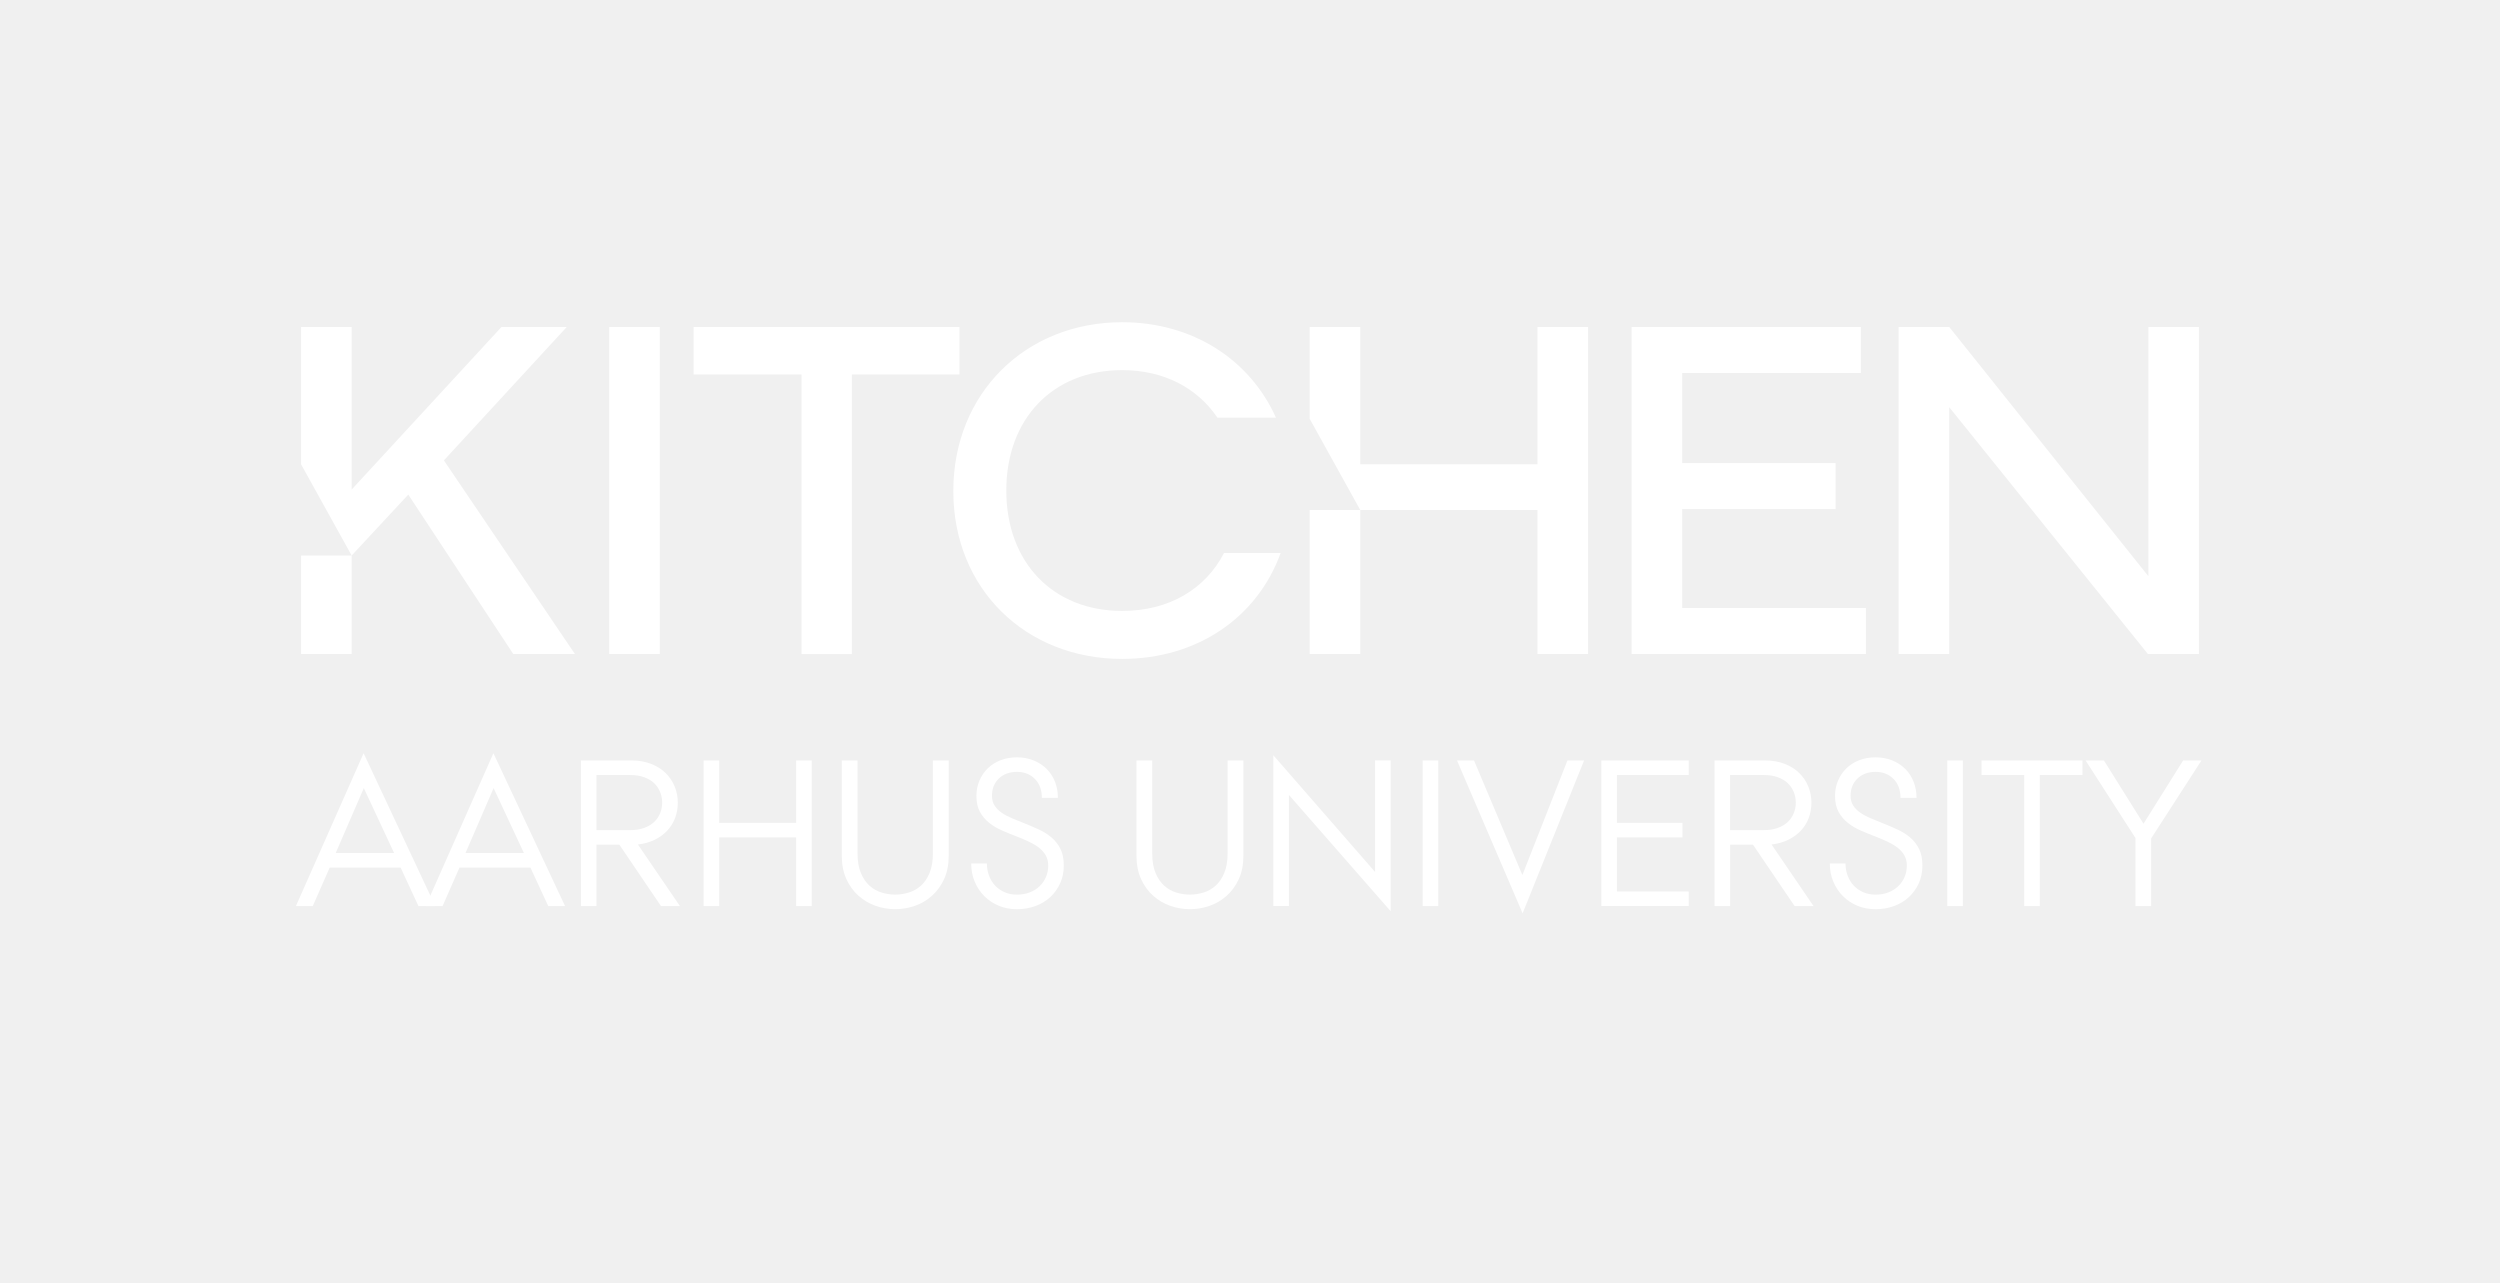
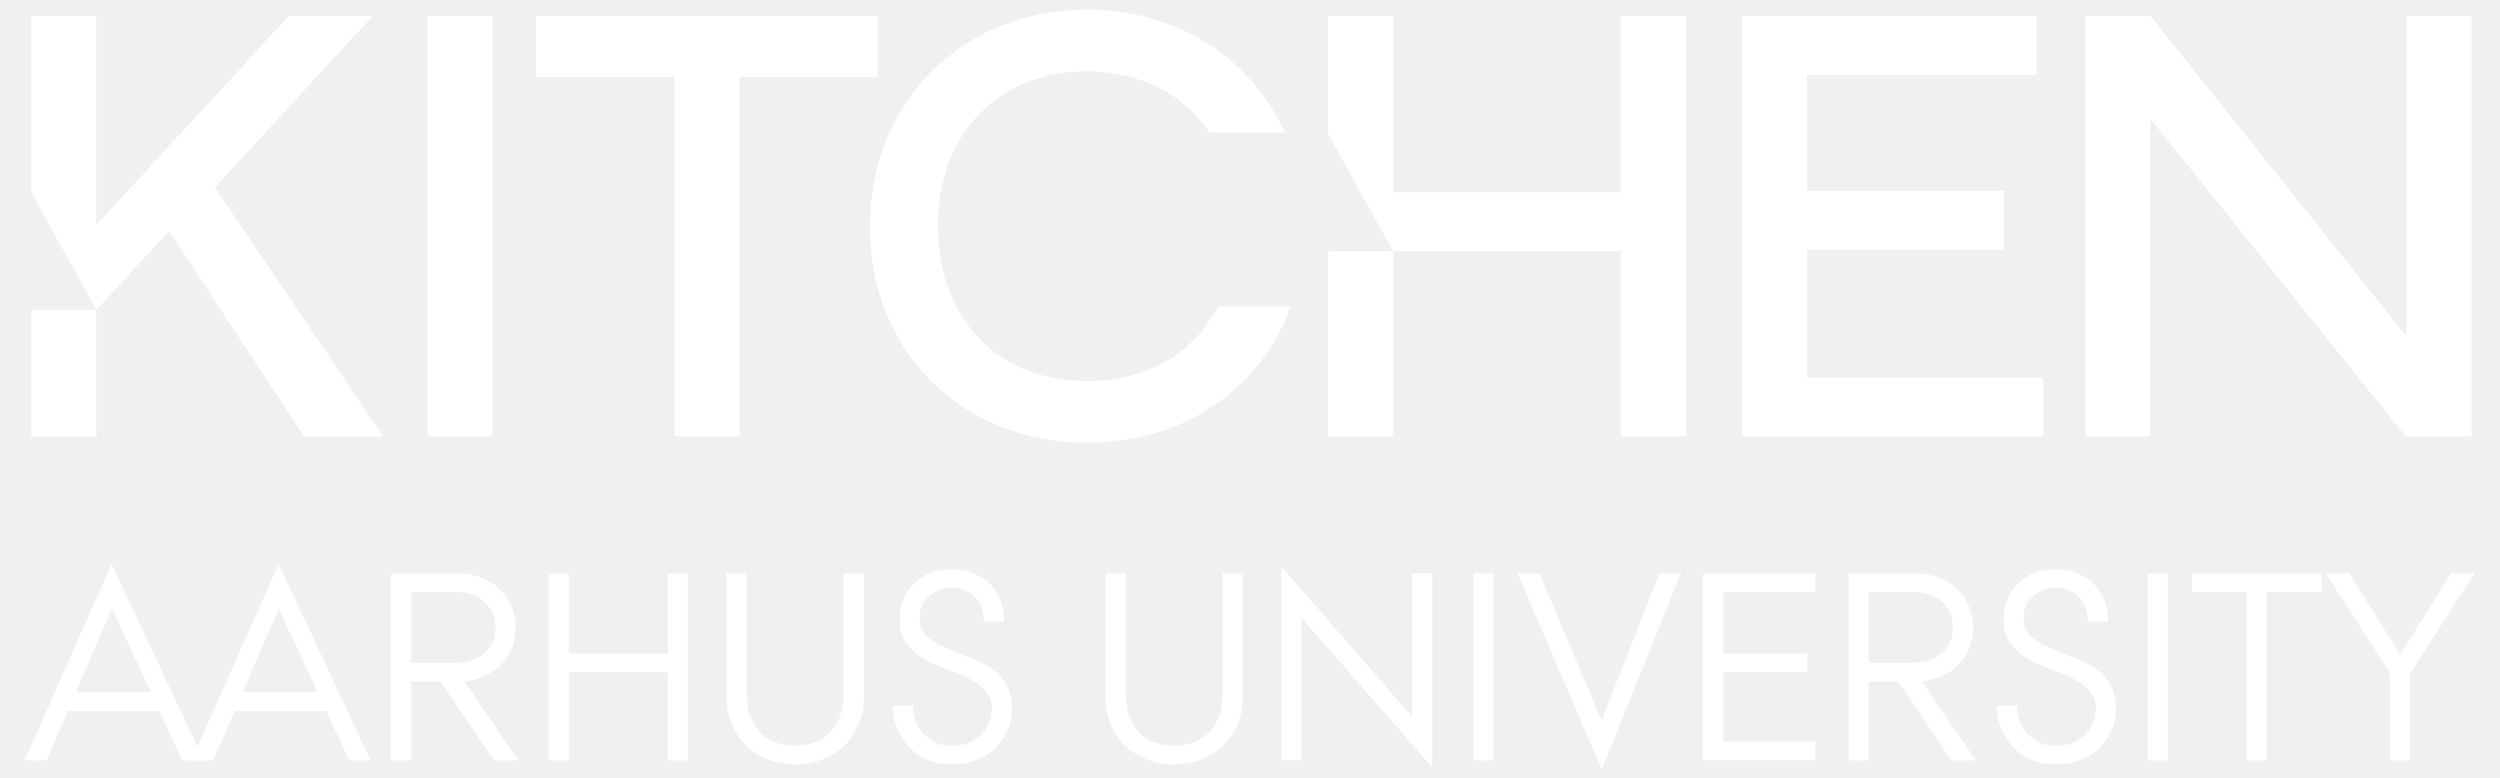
- <svg xmlns="http://www.w3.org/2000/svg" id="kitchen" viewBox="0 0 689.36 353.55" width="689.36" height="353.55">
+ <svg xmlns="http://www.w3.org/2000/svg" id="kitchen" viewBox="76.318 86.752 536.15 166.846">
  <defs>
    <style> .cls-1 { fill: #fff; } </style>
  </defs>
  <g>
    <path class="cls-1" d="M523.53,180.34v-90.18h13.95l54.92,68.73v-68.73h13.95v90.18h-14.08l-54.79-68.07v68.07h-13.95Z" fill="#FFFFFF" stroke-width="0px" />
    <path class="cls-1" d="M449.9,90.17h63.22v12.68h-49.27v24.84h42.3v12.68h-42.3v27.29h50.67v12.68h-64.61v-90.18Z" fill="#FFFFFF" stroke-width="0px" />
    <polygon class="cls-1" points="423.95 90.17 423.95 128.02 375.08 128.02 375.08 90.17 361.13 90.17 361.13 115.47 375.08 140.63 361.13 140.63 361.13 180.34 375.08 180.34 375.08 140.63 423.95 140.63 423.95 180.34 437.9 180.34 437.9 90.17 423.95 90.17" fill="#FFFFFF" stroke-width="0px" />
    <path class="cls-1" d="M337.53,152.47c-5.16,9.96-15.13,15.99-28.11,15.99-19.06,0-31.94-13.35-31.94-33.2s12.88-33.2,31.94-33.2c11.58,0,20.77,4.96,26.28,13.11h16.14c-7.18-16.01-22.98-26.32-42.42-26.32-26.56,0-46.55,19.52-46.55,46.55s19.99,46.29,46.55,46.29c20.71,0,37.28-11.42,43.71-29.2h-15.61Z" fill="#FFFFFF" stroke-width="0px" />
    <path class="cls-1" d="M191.26,90.17h73.31v13.08h-29.68v77.1h-13.88v-77.1h-29.75v-13.08Z" fill="#FFFFFF" stroke-width="0px" />
    <path class="cls-1" d="M181.94,180.34h-13.95v-90.18h13.95v90.18Z" fill="#FFFFFF" stroke-width="0px" />
    <polygon class="cls-1" points="122.4 126.95 156.27 90.17 138.27 90.17 96.97 134.99 96.97 90.17 83.02 90.17 83.02 128.03 96.97 153.19 83.02 153.19 83.02 180.34 96.97 180.34 96.97 153.18 112.58 136.38 141.53 180.34 158.53 180.34 122.4 126.95" fill="#FFFFFF" stroke-width="0px" />
  </g>
  <g>
    <path class="cls-1" d="M100.26,207.68l19.76,42.16h-4.64l-4.91-10.61h-19.56l-4.66,10.61h-4.65l18.67-42.16ZM108.67,235.21l-8.35-17.9-7.75,17.9h16.1Z" fill="#FFFFFF" stroke-width="0px" />
    <path class="cls-1" d="M136.05,207.68l19.76,42.16h-4.64l-4.91-10.61h-19.56l-4.66,10.61h-4.65l18.67-42.16ZM144.46,235.21l-8.35-17.9-7.75,17.9h16.1Z" fill="#FFFFFF" stroke-width="0px" />
    <path class="cls-1" d="M160.17,209.69h13.94c1.99,0,3.77.31,5.36.92s2.93,1.44,4.02,2.5c1.09,1.05,1.93,2.28,2.52,3.7s.89,2.93.89,4.53c0,1.49-.25,2.89-.74,4.21-.5,1.32-1.23,2.49-2.18,3.5s-2.11,1.85-3.47,2.52c-1.36.67-2.89,1.1-4.61,1.29l11.58,16.98h-5.22l-11.47-16.92h-6.31v16.92h-4.3v-40.15ZM173.82,228.9c1.41,0,2.67-.2,3.79-.6,1.11-.4,2.03-.95,2.75-1.63.73-.69,1.28-1.49,1.66-2.41.38-.92.57-1.9.57-2.93s-.19-2.02-.57-2.95-.94-1.75-1.66-2.44c-.73-.69-1.64-1.23-2.75-1.63-1.11-.4-2.37-.6-3.79-.6h-9.35v15.2h9.35Z" fill="#FFFFFF" stroke-width="0px" />
    <path class="cls-1" d="M194.01,209.69h4.3v17.21h21.22v-17.21h4.3v40.15h-4.3v-18.93h-21.22v18.93h-4.3v-40.15Z" fill="#FFFFFF" stroke-width="0px" />
    <path class="cls-1" d="M232.1,209.69h4.36v25.64c0,2.14.31,3.94.92,5.39.61,1.46,1.4,2.62,2.38,3.5.98.88,2.08,1.51,3.33,1.89,1.24.38,2.49.57,3.76.57s2.51-.19,3.76-.57c1.24-.38,2.35-1.01,3.33-1.89.98-.88,1.77-2.04,2.38-3.5.61-1.45.92-3.25.92-5.39v-25.64h4.36v26.27c0,2.45-.42,4.59-1.26,6.43-.84,1.83-1.96,3.37-3.36,4.62s-2.97,2.17-4.73,2.78c-1.76.61-3.55.91-5.39.91s-3.63-.3-5.39-.91-3.34-1.54-4.73-2.78c-1.4-1.24-2.52-2.78-3.36-4.62-.84-1.84-1.26-3.98-1.26-6.43v-26.27Z" fill="#FFFFFF" stroke-width="0px" />
    <path class="cls-1" d="M272.13,238.08c0,1.22.2,2.36.6,3.41.4,1.05.96,1.96,1.69,2.73.73.77,1.6,1.37,2.61,1.81s2.15.66,3.41.66,2.42-.2,3.47-.6c1.05-.4,1.96-.97,2.72-1.69.77-.73,1.36-1.58,1.78-2.55s.63-2.04.63-3.18c0-1.07-.23-2.01-.69-2.81-.46-.8-1.07-1.5-1.84-2.1s-1.65-1.12-2.67-1.61c-1.01-.48-2.05-.92-3.13-1.35-1.49-.57-2.92-1.15-4.3-1.75s-2.59-1.31-3.64-2.15-1.9-1.84-2.55-3.01c-.65-1.17-.98-2.65-.98-4.45,0-1.49.28-2.88.83-4.19.56-1.3,1.32-2.43,2.29-3.38.98-.95,2.15-1.7,3.53-2.24s2.89-.8,4.53-.8,3.22.29,4.62.86c1.39.57,2.59,1.36,3.58,2.35.99.99,1.76,2.17,2.29,3.53.53,1.36.8,2.84.8,4.44h-4.42c0-2.18-.64-3.92-1.92-5.22-1.28-1.3-2.94-1.95-4.96-1.95s-3.68.6-4.96,1.81-1.92,2.81-1.92,4.79c0,1.07.25,1.98.75,2.73.49.75,1.15,1.4,1.95,1.95s1.73,1.05,2.78,1.49c1.05.44,2.15.89,3.3,1.35,1.45.57,2.84,1.17,4.16,1.78s2.49,1.35,3.5,2.21,1.83,1.9,2.44,3.13c.61,1.22.92,2.75.92,4.59s-.34,3.43-1,4.9c-.67,1.47-1.59,2.74-2.75,3.82-1.17,1.07-2.53,1.89-4.1,2.46-1.57.57-3.25.86-5.05.86s-3.46-.31-4.99-.94c-1.53-.63-2.86-1.51-3.99-2.64-1.13-1.12-2.02-2.46-2.67-3.99-.65-1.53-.98-3.21-.98-5.05h4.3Z" fill="#FFFFFF" stroke-width="0px" />
    <path class="cls-1" d="M313.36,209.69h4.36v25.64c0,2.14.31,3.94.92,5.39.61,1.46,1.4,2.62,2.38,3.5.98.88,2.08,1.51,3.33,1.89,1.24.38,2.49.57,3.76.57s2.51-.19,3.76-.57c1.24-.38,2.35-1.01,3.33-1.89.98-.88,1.77-2.04,2.38-3.5.61-1.45.92-3.25.92-5.39v-25.64h4.36v26.27c0,2.45-.42,4.59-1.26,6.43-.84,1.83-1.96,3.37-3.36,4.62s-2.97,2.17-4.73,2.78c-1.76.61-3.55.91-5.39.91s-3.63-.3-5.39-.91-3.34-1.54-4.73-2.78c-1.4-1.24-2.52-2.78-3.36-4.62-.84-1.84-1.26-3.98-1.26-6.43v-26.27Z" fill="#FFFFFF" stroke-width="0px" />
    <path class="cls-1" d="M351.11,208.25l28.05,32.18v-30.75h4.3v41.58l-28.05-32.06v30.63h-4.3v-41.58Z" fill="#FFFFFF" stroke-width="0px" />
    <path class="cls-1" d="M392.29,209.69h4.3v40.15h-4.3v-40.15Z" fill="#FFFFFF" stroke-width="0px" />
    <path class="cls-1" d="M401.75,209.69h4.7l13.34,31.6,12.42-31.6h4.59l-16.95,42.16-18.09-42.16Z" fill="#FFFFFF" stroke-width="0px" />
    <path class="cls-1" d="M441.56,209.69h24.09v4.02h-19.79v13.19h18.07v4.01h-18.07v14.91h19.79v4.01h-24.09v-40.15Z" fill="#FFFFFF" stroke-width="0px" />
    <path class="cls-1" d="M472.76,209.69h13.94c1.99,0,3.77.31,5.36.92s2.93,1.44,4.02,2.5c1.09,1.05,1.93,2.28,2.52,3.7s.89,2.93.89,4.53c0,1.49-.25,2.89-.74,4.21-.5,1.32-1.23,2.49-2.18,3.5s-2.11,1.85-3.47,2.52c-1.36.67-2.89,1.1-4.61,1.29l11.58,16.98h-5.22l-11.47-16.92h-6.31v16.92h-4.3v-40.15ZM486.41,228.9c1.41,0,2.67-.2,3.79-.6,1.11-.4,2.03-.95,2.75-1.63.73-.69,1.28-1.49,1.66-2.41.38-.92.57-1.9.57-2.93s-.19-2.02-.57-2.95-.94-1.75-1.66-2.44c-.73-.69-1.64-1.23-2.75-1.63-1.11-.4-2.37-.6-3.79-.6h-9.35v15.2h9.35Z" fill="#FFFFFF" stroke-width="0px" />
    <path class="cls-1" d="M508.89,238.08c0,1.22.2,2.36.6,3.41.4,1.05.96,1.96,1.69,2.73.73.77,1.6,1.37,2.61,1.81s2.15.66,3.41.66,2.42-.2,3.47-.6c1.05-.4,1.96-.97,2.72-1.69.77-.73,1.36-1.58,1.78-2.55s.63-2.04.63-3.18c0-1.07-.23-2.01-.69-2.81-.46-.8-1.07-1.5-1.84-2.1s-1.65-1.12-2.67-1.61c-1.01-.48-2.05-.92-3.13-1.35-1.49-.57-2.92-1.15-4.3-1.75s-2.59-1.31-3.64-2.15-1.9-1.84-2.55-3.01c-.65-1.17-.98-2.65-.98-4.45,0-1.49.28-2.88.83-4.19.56-1.3,1.32-2.43,2.29-3.38.98-.95,2.15-1.7,3.53-2.24s2.89-.8,4.53-.8,3.22.29,4.62.86c1.39.57,2.59,1.36,3.58,2.35.99.99,1.76,2.17,2.29,3.53.53,1.36.8,2.84.8,4.44h-4.42c0-2.18-.64-3.92-1.92-5.22-1.28-1.3-2.94-1.95-4.96-1.95s-3.68.6-4.96,1.81-1.92,2.81-1.92,4.79c0,1.07.25,1.98.75,2.73.49.75,1.15,1.4,1.95,1.95s1.73,1.05,2.78,1.49c1.05.44,2.15.89,3.3,1.35,1.45.57,2.84,1.17,4.16,1.78s2.49,1.35,3.5,2.21,1.83,1.9,2.44,3.13c.61,1.22.92,2.75.92,4.59s-.34,3.43-1,4.9c-.67,1.47-1.59,2.74-2.75,3.82-1.17,1.07-2.53,1.89-4.1,2.46-1.57.57-3.25.86-5.05.86s-3.46-.31-4.99-.94c-1.53-.63-2.86-1.51-3.99-2.64-1.13-1.12-2.02-2.46-2.67-3.99-.65-1.53-.98-3.21-.98-5.05h4.3Z" fill="#FFFFFF" stroke-width="0px" />
    <path class="cls-1" d="M536.94,209.69h4.3v40.15h-4.3v-40.15Z" fill="#FFFFFF" stroke-width="0px" />
    <path class="cls-1" d="M546.4,209.69h27.82v4.02h-11.76v36.13h-4.3v-36.13h-11.76v-4.02Z" fill="#FFFFFF" stroke-width="0px" />
    <path class="cls-1" d="M593.15,249.84h-4.3v-18.75l-13.76-21.4h5.05l10.92,17.44,10.93-17.44h5.05l-13.88,21.51v18.64Z" fill="#FFFFFF" stroke-width="0px" />
  </g>
</svg>
